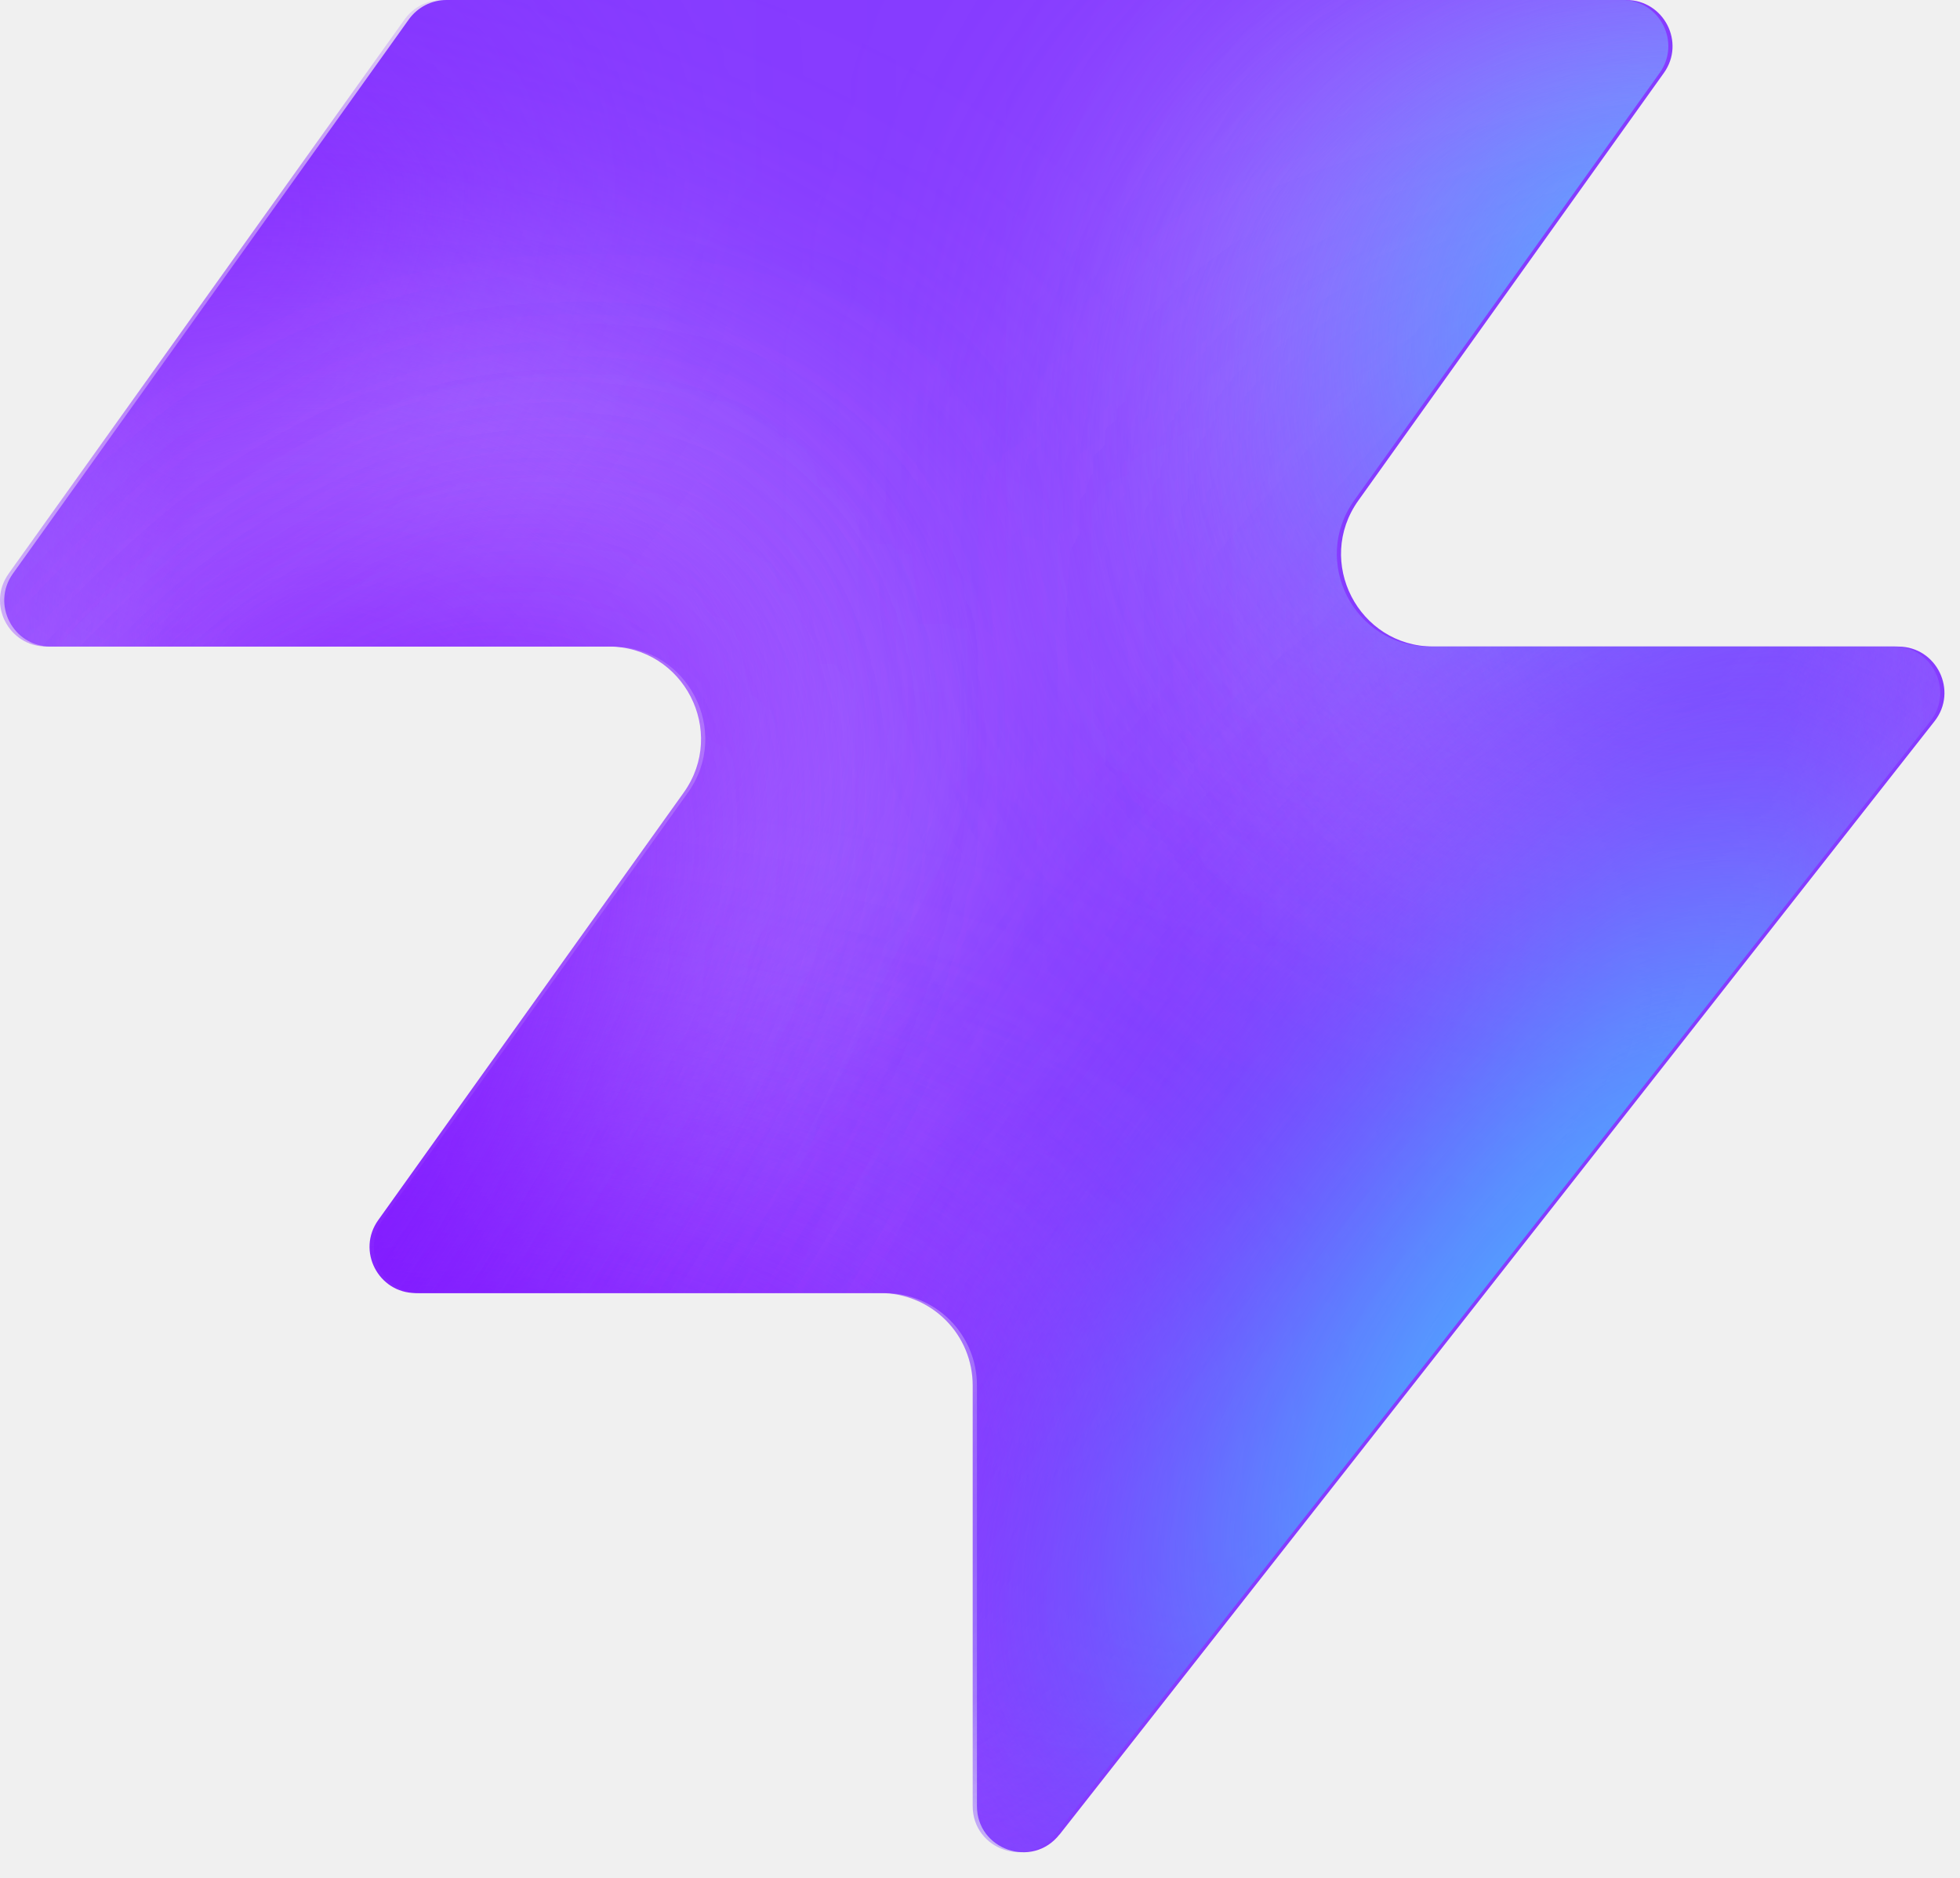
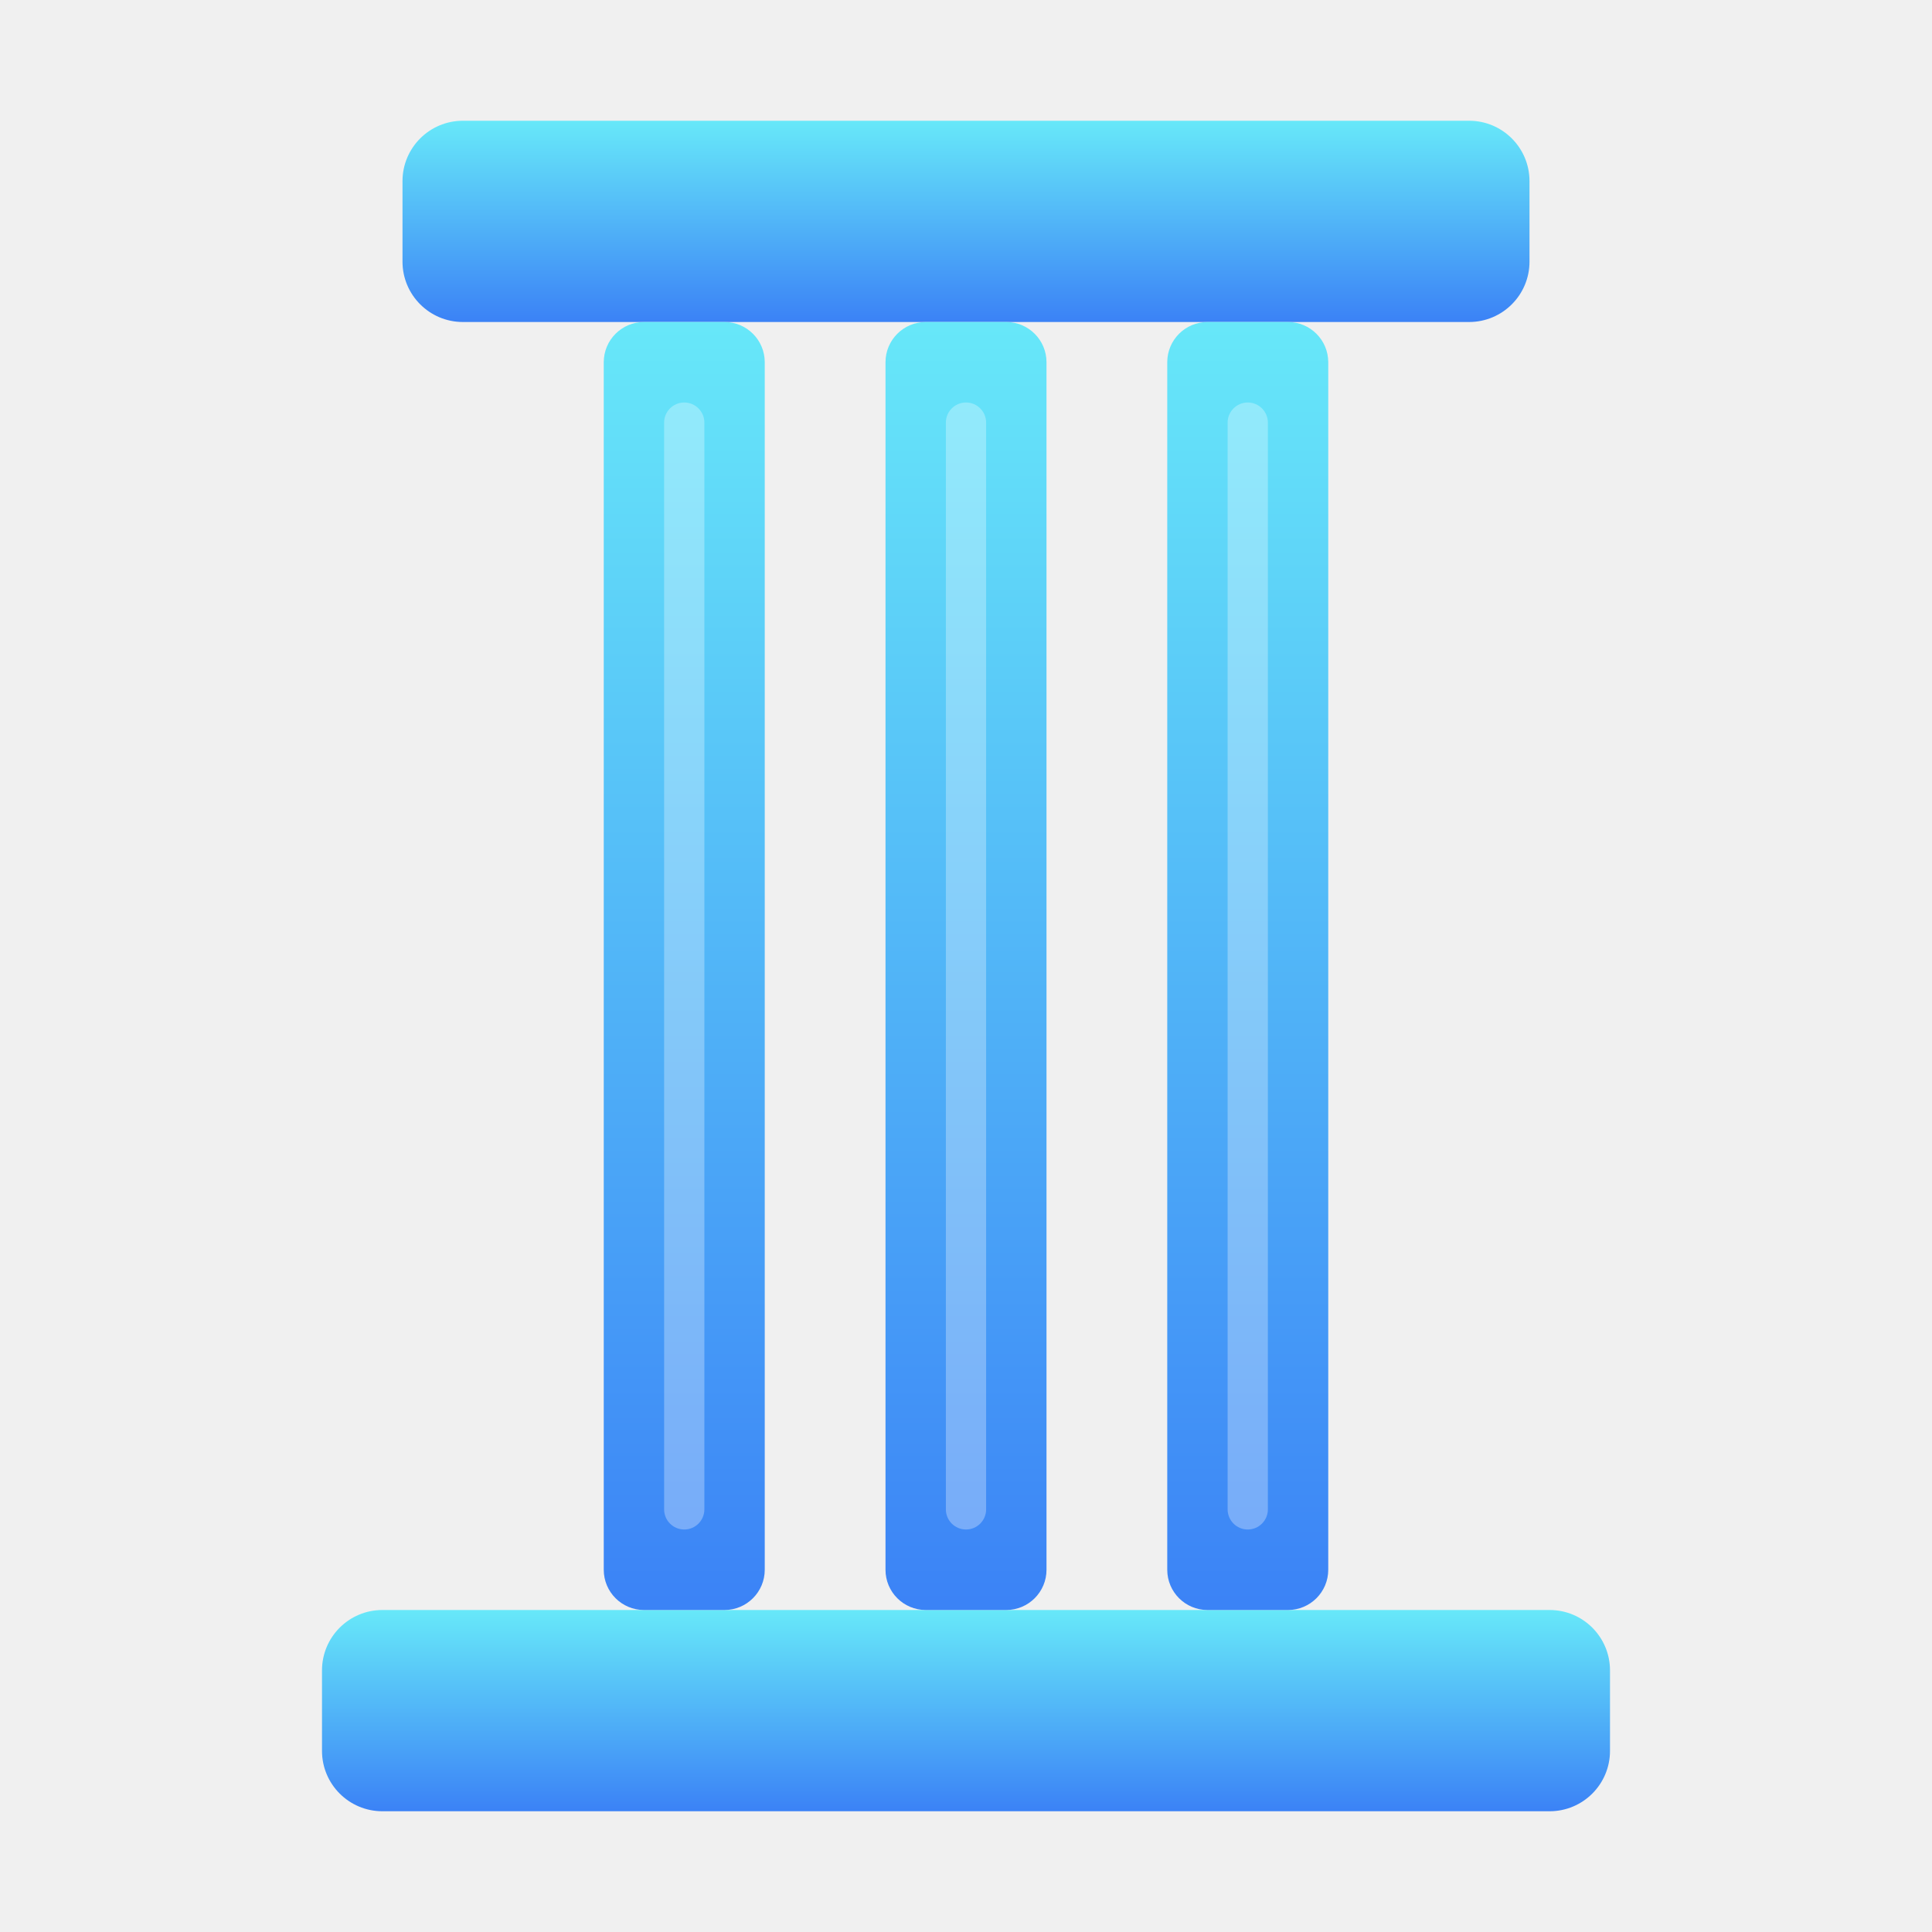
- <svg xmlns="http://www.w3.org/2000/svg" width="48" height="46" fill="none" viewBox="0 0 48 46">
-   <path fill="#863bff" d="M25.946 44.938c-.664.845-2.021.375-2.021-.698V33.937a2.26 2.26 0 0 0-2.262-2.262H10.287c-.92 0-1.456-1.04-.92-1.788l7.48-10.471c1.07-1.497 0-3.578-1.842-3.578H1.237c-.92 0-1.456-1.04-.92-1.788L10.013.474c.214-.297.556-.474.92-.474h28.894c.92 0 1.456 1.04.92 1.788l-7.48 10.471c-1.07 1.498 0 3.579 1.842 3.579h11.377c.943 0 1.473 1.088.89 1.83L25.947 44.94z" style="fill:#863bff;fill:color(display-p3 .525 .23 1);fill-opacity:1" />
-   <mask id="a" width="48" height="46" x="0" y="0" maskUnits="userSpaceOnUse" style="mask-type:alpha">
-     <path fill="#000" d="M25.842 44.938c-.664.844-2.021.375-2.021-.698V33.937a2.26 2.26 0 0 0-2.262-2.262H10.183c-.92 0-1.456-1.04-.92-1.788l7.48-10.471c1.07-1.498 0-3.579-1.842-3.579H1.133c-.92 0-1.456-1.04-.92-1.787L9.91.473c.214-.297.556-.474.92-.474h28.894c.92 0 1.456 1.04.92 1.788l-7.48 10.471c-1.07 1.498 0 3.578 1.842 3.578h11.377c.943 0 1.473 1.088.89 1.832L25.843 44.94z" style="fill:#000;fill-opacity:1" />
-   </mask>
-   <g mask="url(#a)">
-     <g filter="url(#b)">
-       <ellipse cx="5.508" cy="14.704" fill="#ede6ff" rx="5.508" ry="14.704" style="fill:#ede6ff;fill:color(display-p3 .927 .903 1);fill-opacity:1" transform="matrix(.00324 1 1 -.00324 -4.47 31.516)" />
-     </g>
-     <g filter="url(#c)">
-       <ellipse cx="10.399" cy="29.851" fill="#ede6ff" rx="10.399" ry="29.851" style="fill:#ede6ff;fill:color(display-p3 .927 .903 1);fill-opacity:1" transform="matrix(.00324 1 1 -.00324 -39.328 7.883)" />
-     </g>
-     <g filter="url(#d)">
-       <ellipse cx="5.508" cy="30.487" fill="#7e14ff" rx="5.508" ry="30.487" style="fill:#7e14ff;fill:color(display-p3 .492 .077 1);fill-opacity:1" transform="rotate(89.814 -25.913 -14.639)scale(1 -1)" />
-     </g>
-     <g filter="url(#e)">
-       <ellipse cx="5.508" cy="30.599" fill="#7e14ff" rx="5.508" ry="30.599" style="fill:#7e14ff;fill:color(display-p3 .492 .077 1);fill-opacity:1" transform="rotate(89.814 -32.644 -3.334)scale(1 -1)" />
-     </g>
-     <g filter="url(#f)">
-       <ellipse cx="5.508" cy="30.599" fill="#7e14ff" rx="5.508" ry="30.599" style="fill:#7e14ff;fill:color(display-p3 .492 .077 1);fill-opacity:1" transform="matrix(.00324 1 1 -.00324 -34.34 30.47)" />
-     </g>
-     <g filter="url(#g)">
-       <ellipse cx="14.072" cy="22.078" fill="#ede6ff" rx="14.072" ry="22.078" style="fill:#ede6ff;fill:color(display-p3 .927 .903 1);fill-opacity:1" transform="rotate(93.35 24.506 48.493)scale(-1 1)" />
-     </g>
-     <g filter="url(#h)">
-       <ellipse cx="3.47" cy="21.501" fill="#7e14ff" rx="3.47" ry="21.501" style="fill:#7e14ff;fill:color(display-p3 .492 .077 1);fill-opacity:1" transform="rotate(89.009 28.708 47.59)scale(-1 1)" />
-     </g>
-     <g filter="url(#i)">
-       <ellipse cx="3.47" cy="21.501" fill="#7e14ff" rx="3.47" ry="21.501" style="fill:#7e14ff;fill:color(display-p3 .492 .077 1);fill-opacity:1" transform="rotate(89.009 28.708 47.59)scale(-1 1)" />
-     </g>
-     <g filter="url(#j)">
-       <ellipse cx=".387" cy="8.972" fill="#7e14ff" rx="4.407" ry="29.108" style="fill:#7e14ff;fill:color(display-p3 .492 .077 1);fill-opacity:1" transform="rotate(39.51 .387 8.972)" />
-     </g>
-     <g filter="url(#k)">
-       <ellipse cx="47.523" cy="-6.092" fill="#7e14ff" rx="4.407" ry="29.108" style="fill:#7e14ff;fill:color(display-p3 .492 .077 1);fill-opacity:1" transform="rotate(37.892 47.523 -6.092)" />
-     </g>
-     <g filter="url(#l)">
-       <ellipse cx="41.412" cy="6.333" fill="#47bfff" rx="5.971" ry="9.665" style="fill:#47bfff;fill:color(display-p3 .28 .748 1);fill-opacity:1" transform="rotate(37.892 41.412 6.333)" />
-     </g>
-     <g filter="url(#m)">
-       <ellipse cx="-1.879" cy="38.332" fill="#7e14ff" rx="4.407" ry="29.108" style="fill:#7e14ff;fill:color(display-p3 .492 .077 1);fill-opacity:1" transform="rotate(37.892 -1.88 38.332)" />
-     </g>
-     <g filter="url(#n)">
-       <ellipse cx="-1.879" cy="38.332" fill="#7e14ff" rx="4.407" ry="29.108" style="fill:#7e14ff;fill:color(display-p3 .492 .077 1);fill-opacity:1" transform="rotate(37.892 -1.88 38.332)" />
-     </g>
-     <g filter="url(#o)">
-       <ellipse cx="35.651" cy="29.907" fill="#7e14ff" rx="4.407" ry="29.108" style="fill:#7e14ff;fill:color(display-p3 .492 .077 1);fill-opacity:1" transform="rotate(37.892 35.651 29.907)" />
-     </g>
-     <g filter="url(#p)">
-       <ellipse cx="38.418" cy="32.4" fill="#47bfff" rx="5.971" ry="15.297" style="fill:#47bfff;fill:color(display-p3 .28 .748 1);fill-opacity:1" transform="rotate(37.892 38.418 32.4)" />
-     </g>
-   </g>
+ <svg xmlns="http://www.w3.org/2000/svg" width="48" height="48" viewBox="0 0 48 48" fill="none">
  <defs>
-     <filter id="b" width="60.045" height="41.654" x="-19.77" y="16.149" color-interpolation-filters="sRGB" filterUnits="userSpaceOnUse">
-       <feFlood flood-opacity="0" result="BackgroundImageFix" />
-       <feBlend in="SourceGraphic" in2="BackgroundImageFix" result="shape" />
-       <feGaussianBlur result="effect1_foregroundBlur_2002_17158" stdDeviation="7.659" />
-     </filter>
-     <filter id="c" width="90.34" height="51.437" x="-54.613" y="-7.533" color-interpolation-filters="sRGB" filterUnits="userSpaceOnUse">
-       <feFlood flood-opacity="0" result="BackgroundImageFix" />
-       <feBlend in="SourceGraphic" in2="BackgroundImageFix" result="shape" />
-       <feGaussianBlur result="effect1_foregroundBlur_2002_17158" stdDeviation="7.659" />
-     </filter>
-     <filter id="d" width="79.355" height="29.4" x="-49.64" y="2.03" color-interpolation-filters="sRGB" filterUnits="userSpaceOnUse">
-       <feFlood flood-opacity="0" result="BackgroundImageFix" />
-       <feBlend in="SourceGraphic" in2="BackgroundImageFix" result="shape" />
-       <feGaussianBlur result="effect1_foregroundBlur_2002_17158" stdDeviation="4.596" />
-     </filter>
-     <filter id="e" width="79.579" height="29.4" x="-45.045" y="20.029" color-interpolation-filters="sRGB" filterUnits="userSpaceOnUse">
-       <feFlood flood-opacity="0" result="BackgroundImageFix" />
-       <feBlend in="SourceGraphic" in2="BackgroundImageFix" result="shape" />
-       <feGaussianBlur result="effect1_foregroundBlur_2002_17158" stdDeviation="4.596" />
-     </filter>
-     <filter id="f" width="79.579" height="29.4" x="-43.513" y="21.178" color-interpolation-filters="sRGB" filterUnits="userSpaceOnUse">
-       <feFlood flood-opacity="0" result="BackgroundImageFix" />
-       <feBlend in="SourceGraphic" in2="BackgroundImageFix" result="shape" />
-       <feGaussianBlur result="effect1_foregroundBlur_2002_17158" stdDeviation="4.596" />
-     </filter>
-     <filter id="g" width="74.749" height="58.852" x="15.756" y="-17.901" color-interpolation-filters="sRGB" filterUnits="userSpaceOnUse">
-       <feFlood flood-opacity="0" result="BackgroundImageFix" />
-       <feBlend in="SourceGraphic" in2="BackgroundImageFix" result="shape" />
-       <feGaussianBlur result="effect1_foregroundBlur_2002_17158" stdDeviation="7.659" />
-     </filter>
-     <filter id="h" width="61.377" height="25.362" x="23.548" y="2.284" color-interpolation-filters="sRGB" filterUnits="userSpaceOnUse">
-       <feFlood flood-opacity="0" result="BackgroundImageFix" />
-       <feBlend in="SourceGraphic" in2="BackgroundImageFix" result="shape" />
-       <feGaussianBlur result="effect1_foregroundBlur_2002_17158" stdDeviation="4.596" />
-     </filter>
-     <filter id="i" width="61.377" height="25.362" x="23.548" y="2.284" color-interpolation-filters="sRGB" filterUnits="userSpaceOnUse">
-       <feFlood flood-opacity="0" result="BackgroundImageFix" />
-       <feBlend in="SourceGraphic" in2="BackgroundImageFix" result="shape" />
-       <feGaussianBlur result="effect1_foregroundBlur_2002_17158" stdDeviation="4.596" />
-     </filter>
-     <filter id="j" width="56.045" height="63.649" x="-27.636" y="-22.853" color-interpolation-filters="sRGB" filterUnits="userSpaceOnUse">
-       <feFlood flood-opacity="0" result="BackgroundImageFix" />
-       <feBlend in="SourceGraphic" in2="BackgroundImageFix" result="shape" />
-       <feGaussianBlur result="effect1_foregroundBlur_2002_17158" stdDeviation="4.596" />
-     </filter>
-     <filter id="k" width="54.814" height="64.646" x="20.116" y="-38.415" color-interpolation-filters="sRGB" filterUnits="userSpaceOnUse">
-       <feFlood flood-opacity="0" result="BackgroundImageFix" />
-       <feBlend in="SourceGraphic" in2="BackgroundImageFix" result="shape" />
-       <feGaussianBlur result="effect1_foregroundBlur_2002_17158" stdDeviation="4.596" />
-     </filter>
-     <filter id="l" width="33.541" height="35.313" x="24.641" y="-11.323" color-interpolation-filters="sRGB" filterUnits="userSpaceOnUse">
-       <feFlood flood-opacity="0" result="BackgroundImageFix" />
-       <feBlend in="SourceGraphic" in2="BackgroundImageFix" result="shape" />
-       <feGaussianBlur result="effect1_foregroundBlur_2002_17158" stdDeviation="4.596" />
-     </filter>
-     <filter id="m" width="54.814" height="64.646" x="-29.286" y="6.009" color-interpolation-filters="sRGB" filterUnits="userSpaceOnUse">
-       <feFlood flood-opacity="0" result="BackgroundImageFix" />
-       <feBlend in="SourceGraphic" in2="BackgroundImageFix" result="shape" />
-       <feGaussianBlur result="effect1_foregroundBlur_2002_17158" stdDeviation="4.596" />
-     </filter>
-     <filter id="n" width="54.814" height="64.646" x="-29.286" y="6.009" color-interpolation-filters="sRGB" filterUnits="userSpaceOnUse">
-       <feFlood flood-opacity="0" result="BackgroundImageFix" />
-       <feBlend in="SourceGraphic" in2="BackgroundImageFix" result="shape" />
-       <feGaussianBlur result="effect1_foregroundBlur_2002_17158" stdDeviation="4.596" />
-     </filter>
-     <filter id="o" width="54.814" height="64.646" x="8.244" y="-2.416" color-interpolation-filters="sRGB" filterUnits="userSpaceOnUse">
-       <feFlood flood-opacity="0" result="BackgroundImageFix" />
-       <feBlend in="SourceGraphic" in2="BackgroundImageFix" result="shape" />
-       <feGaussianBlur result="effect1_foregroundBlur_2002_17158" stdDeviation="4.596" />
-     </filter>
-     <filter id="p" width="39.409" height="43.623" x="18.713" y="10.588" color-interpolation-filters="sRGB" filterUnits="userSpaceOnUse">
-       <feFlood flood-opacity="0" result="BackgroundImageFix" />
-       <feBlend in="SourceGraphic" in2="BackgroundImageFix" result="shape" />
-       <feGaussianBlur result="effect1_foregroundBlur_2002_17158" stdDeviation="4.596" />
-     </filter>
+     <linearGradient id="g" x1="0" y1="0" x2="0" y2="1">
+       <stop offset="0%" stop-color="#67e8f9" />
+       <stop offset="100%" stop-color="#3b82f6" />
+     </linearGradient>
  </defs>
+   <rect x="8" y="40" width="32" height="5" rx="1.5" fill="url(#g)" />
+   <rect x="10" y="3" width="28" height="5" rx="1.5" fill="url(#g)" />
+   <rect x="15" y="8" width="4" height="32" rx="1" fill="url(#g)" />
+   <rect x="22" y="8" width="4" height="32" rx="1" fill="url(#g)" />
+   <rect x="29" y="8" width="4" height="32" rx="1" fill="url(#g)" />
+   <rect x="16.5" y="10" width="1" height="28" rx="0.5" fill="white" opacity="0.3" />
+   <rect x="23.5" y="10" width="1" height="28" rx="0.5" fill="white" opacity="0.3" />
+   <rect x="30.5" y="10" width="1" height="28" rx="0.5" fill="white" opacity="0.3" />
</svg>
